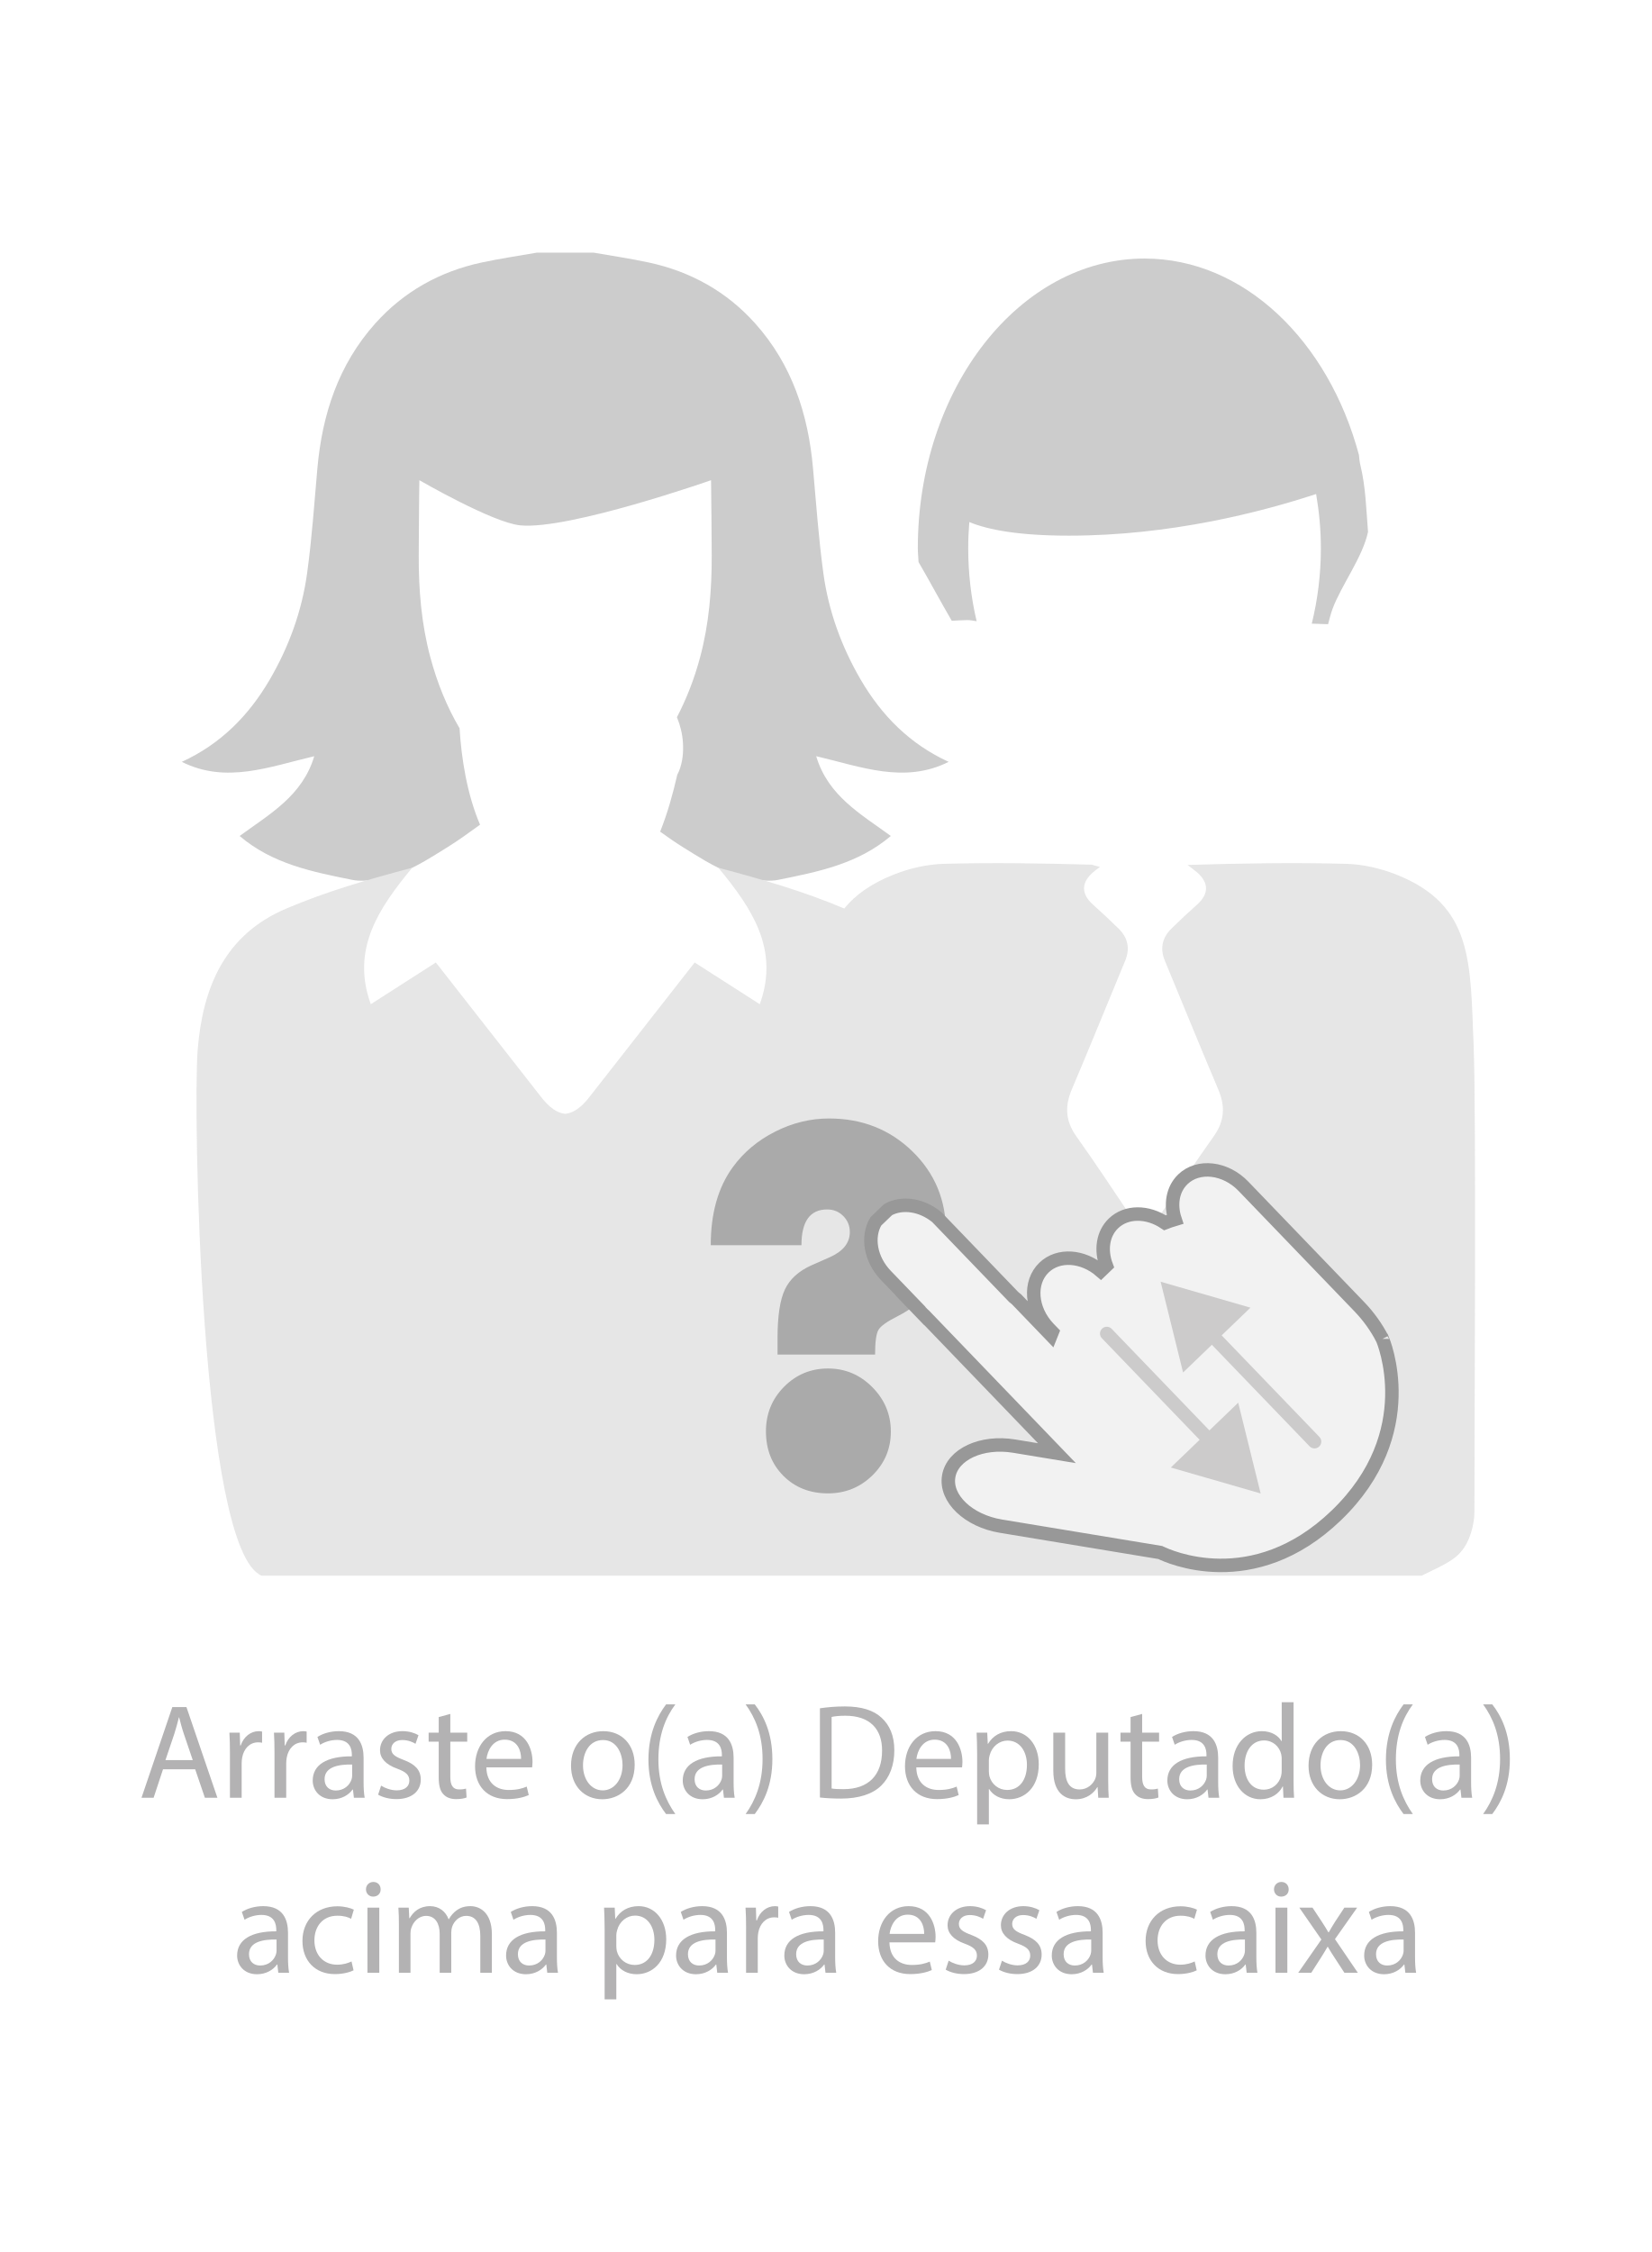
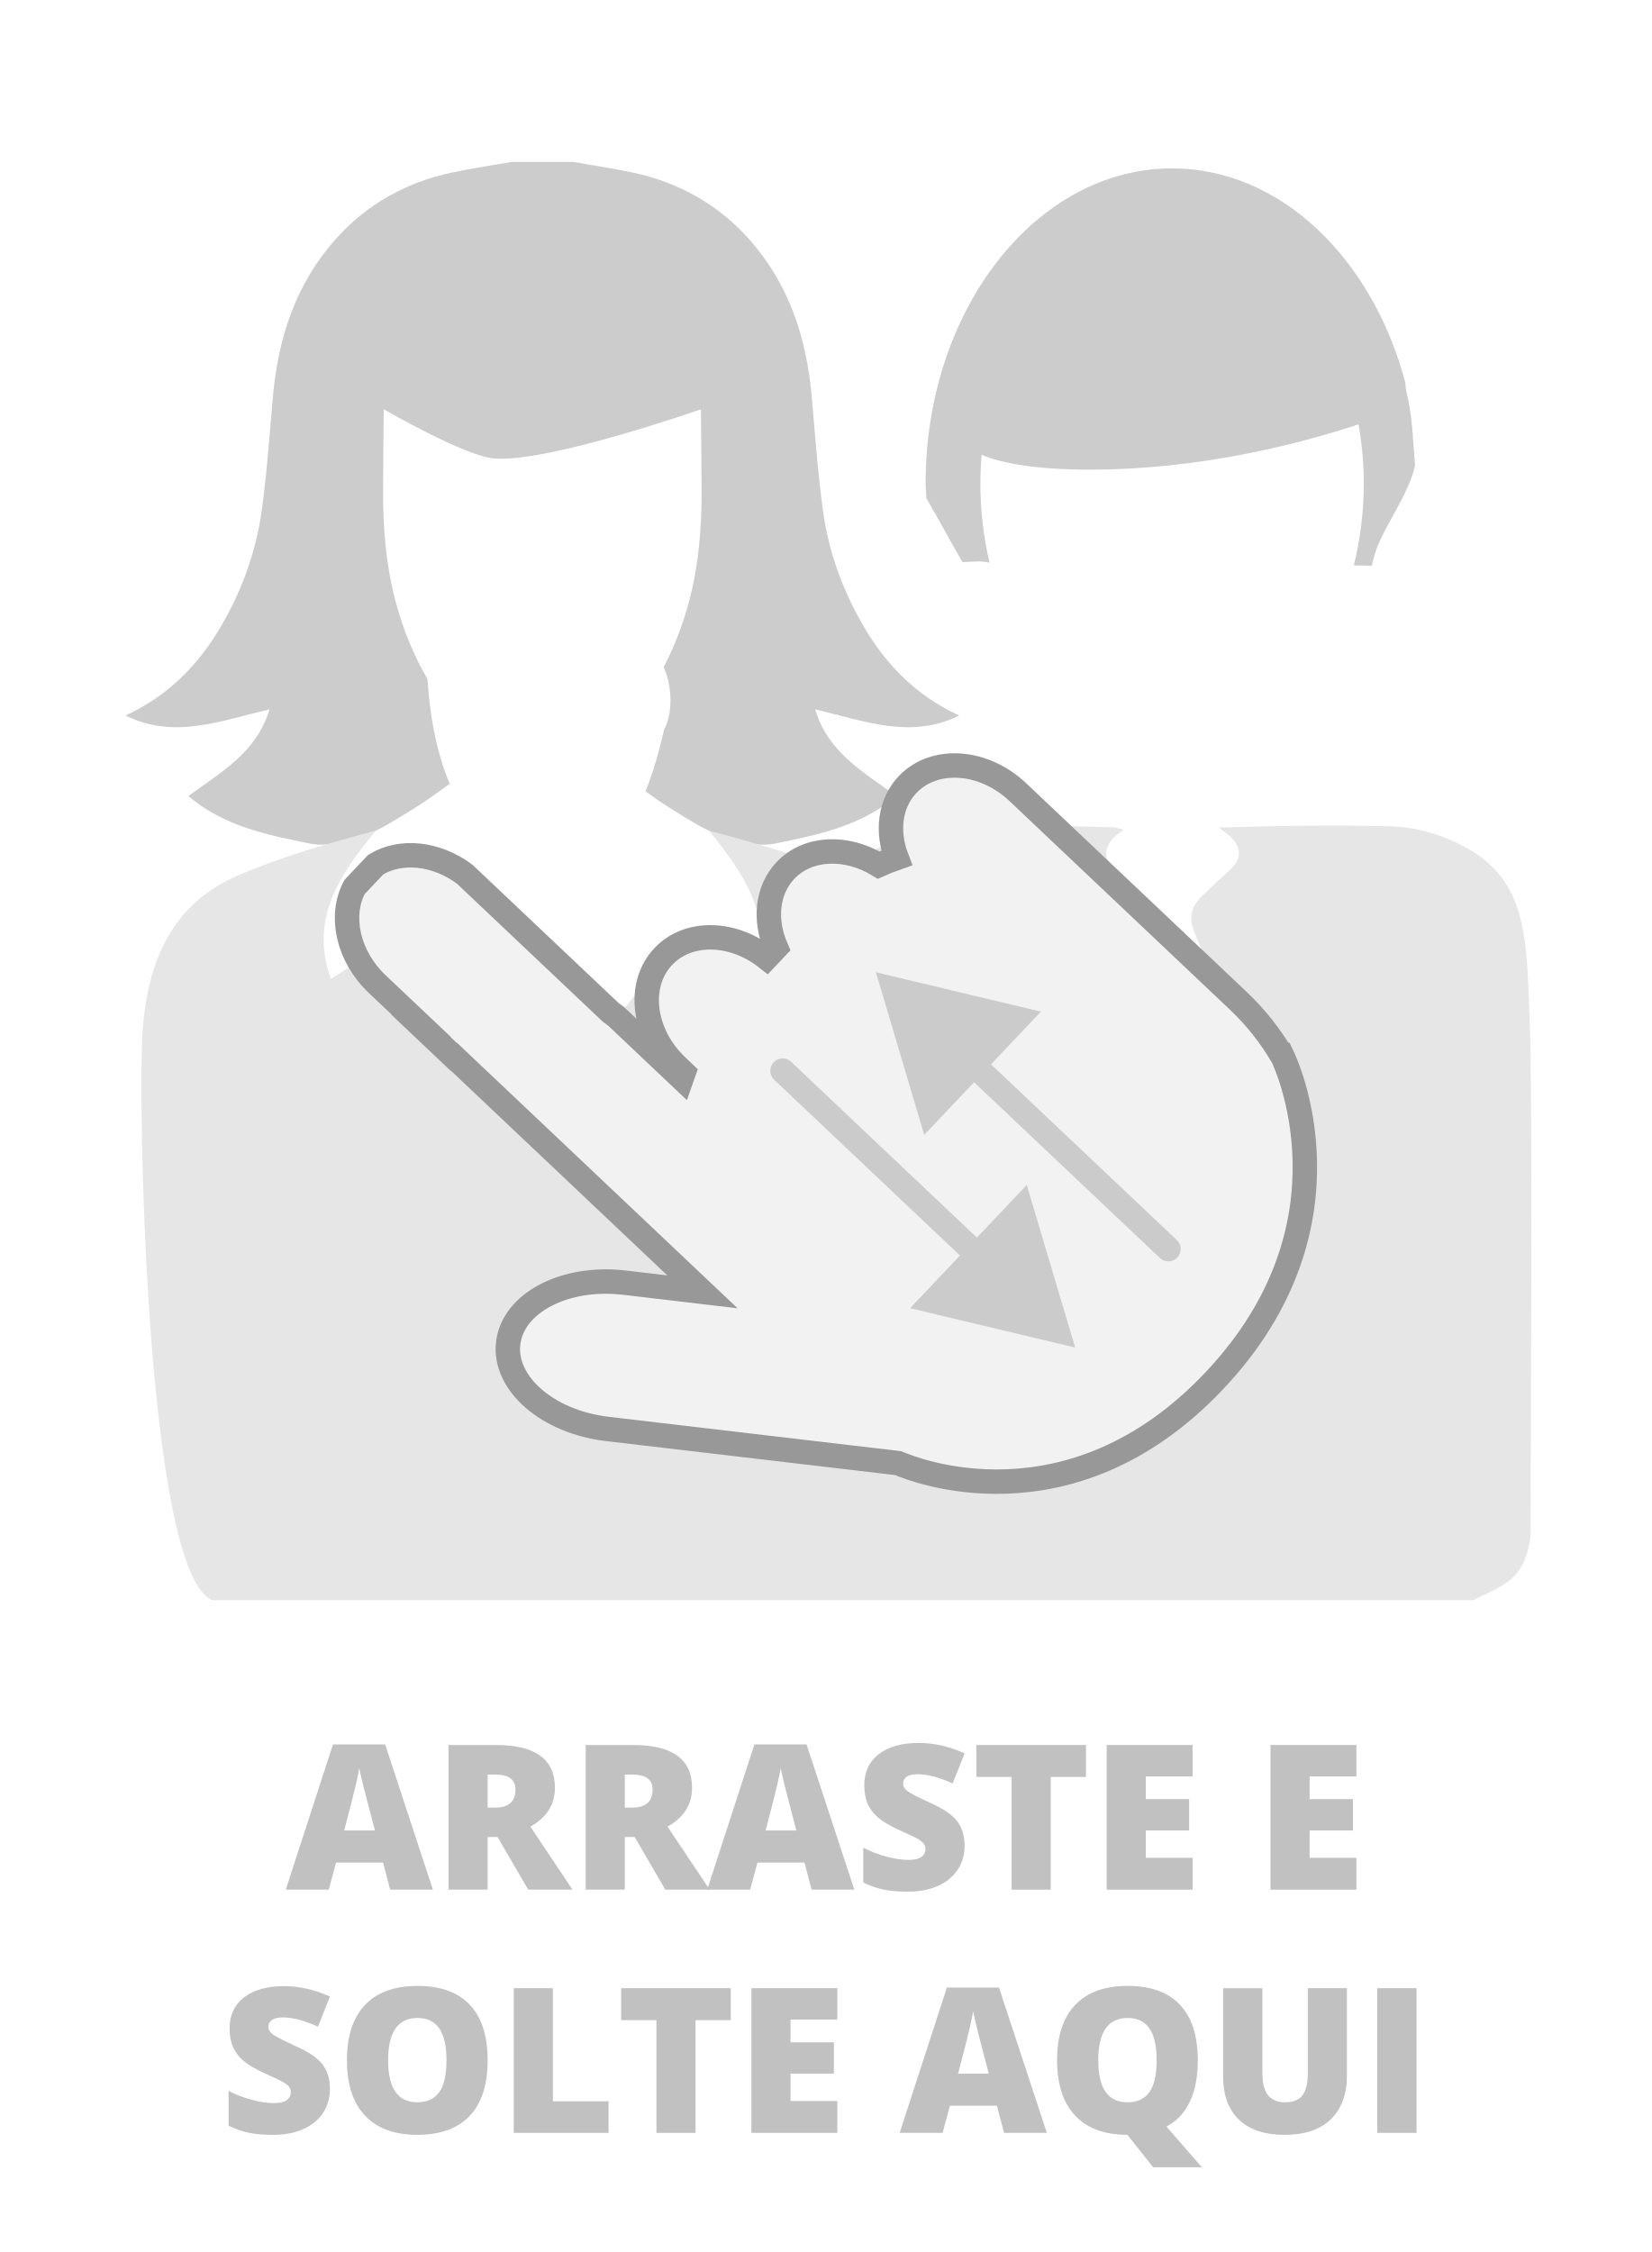
<svg xmlns="http://www.w3.org/2000/svg" version="1.1" id="Layer_1" x="0px" y="0px" width="110px" height="150px" viewBox="0 0 110 150" enable-background="new 0 0 110 150" xml:space="preserve">
+   <g opacity="0.2">
+     <path d="M63.887,47.657c-2.815-1.292-4.848-3.35-6.36-5.939c-1.396-2.392-2.338-4.977-2.71-7.717   c-0.346-2.521-0.523-5.062-0.75-7.597c-0.344-3.917-1.524-7.512-4.182-10.486c-2.065-2.311-4.68-3.768-7.714-4.419   c-1.323-0.286-2.667-0.48-4.003-0.715h-4.085c-1.336,0.235-2.678,0.431-4.006,0.715c-3.035,0.651-5.644,2.108-7.711,4.419   c-2.657,2.974-3.837,6.569-4.187,10.486c-0.223,2.536-0.398,5.076-0.745,7.597c-0.377,2.74-1.316,5.325-2.714,7.717   c-1.514,2.588-3.542,4.647-6.358,5.938c3.212,1.608,6.337,0.354,9.591-0.409c-0.858,2.873-3.221,4.179-5.405,5.776   c2.39,2.032,5.27,2.594,8.152,3.176c1.043,0.212,2.657-0.165,3.474-0.489c1.27-0.498,2.329-1.197,3.393-1.855   c0.83-0.513,1.618-1.09,2.391-1.649c-0.948-2.214-1.351-4.817-1.483-6.98c-0.908-1.541-1.614-3.261-2.119-5.15   c-0.646-2.409-0.846-4.865-0.838-7.345c0-0.266,0.03-5.197,0.047-5.469c0,0,5.319,3.084,7.316,3.271   c3.529,0.333,13.803-3.271,13.803-3.271c0.016,0.271,0.049,5.203,0.049,5.469c0.005,2.481-0.195,4.936-0.839,7.345   c-0.42,1.569-0.985,3.013-1.68,4.347c0.236,0.572,0.393,1.193,0.434,1.843c0.043,0.707-0.019,1.398-0.284,2.061   c-0.037,0.09-0.086,0.17-0.124,0.257c-0.325,1.414-0.698,2.762-1.241,4.127c0.544,0.394,1.102,0.785,1.682,1.144   c1.064,0.658,2.125,1.357,3.393,1.855c0.815,0.324,2.431,0.702,3.474,0.49c2.882-0.583,5.762-1.145,8.153-3.176   c-2.185-1.598-4.548-2.904-5.404-5.777C57.549,48.01,60.679,49.266,63.887,47.657z" />
+     <g>
+       <path fill="#808080" d="M101.902,68.265c-0.255-6.07,0.01-10.234-5.622-12.455c-1.145-0.449-2.419-0.74-3.646-0.77    c-3.767-0.1-7.538-0.036-11.447,0.083c0.231,0.179,0.474,0.35,0.697,0.543c0.862,0.75,0.846,1.565-0.008,2.326    c-0.627,0.56-1.242,1.135-1.842,1.723c-0.679,0.665-0.861,1.441-0.489,2.348c1.292,3.098,2.546,6.211,3.86,9.3    c0.52,1.221,0.472,2.289-0.322,3.405c-1.438,2.013-2.791,4.093-4.179,6.142c-0.111,0.159-0.23,0.317-0.354,0.472    c-0.146,0.174-0.293,0.298-0.443,0.361c-0.148-0.063-0.299-0.188-0.445-0.361c-0.123-0.154-0.242-0.31-0.351-0.472    c-1.389-2.05-2.743-4.13-4.183-6.142c-0.793-1.114-0.839-2.184-0.32-3.405c1.313-3.087,2.571-6.202,3.857-9.3    c0.377-0.907,0.192-1.683-0.489-2.348c-0.598-0.588-1.215-1.163-1.84-1.723c-0.855-0.761-0.867-1.576-0.009-2.326    c0.164-0.145,0.34-0.269,0.515-0.401c-0.194-0.06-0.406-0.096-0.593-0.162c-3.629-0.102-7.157-0.157-10.673-0.063    c-1.221,0.028-2.501,0.319-3.642,0.77c-1.659,0.653-2.801,1.479-3.609,2.468c-2.873-1.222-5.892-2.098-9.114-2.954    c2.432,2.938,4.438,5.911,3,9.882c-1.641-1.051-3.257-2.084-4.716-3.021c-2.704,3.457-5.175,6.608-7.643,9.769    c-0.577,0.741-1.152,1.135-1.727,1.188c-0.572-0.053-1.149-0.447-1.726-1.188c-2.466-3.16-4.938-6.312-7.646-9.769    c-1.458,0.937-3.072,1.97-4.711,3.021c-1.442-3.971,0.565-6.944,2.998-9.882c-3.228,0.855-6.249,1.733-9.121,2.958    c-4.459,1.895-6.056,5.705-6.416,10.273c-0.325,4.17,0.156,36.184,4.64,38.027h21.955h0.052h21.858h0.099h40.028    c0.753-0.388,1.557-0.708,2.246-1.19c0.906-0.626,1.327-1.608,1.508-2.684c0.044-0.245,0.065-0.501,0.065-0.76    C101.951,97.225,102.096,72.982,101.902,68.265z" />
+       <path d="M93.703,26.187c-0.064-0.261-0.079-0.507-0.107-0.752c-2.205-8.258-8.327-14.22-15.524-14.22    c-9.053,0-16.416,9.409-16.416,20.977c0,0.34,0.04,0.664,0.053,1c0.429,0.731,0.84,1.472,1.255,2.223    c0.374,0.682,0.763,1.353,1.148,2.028c0.367-0.017,0.739-0.044,1.106-0.049c0.249-0.008,0.465,0.05,0.696,0.081    c-0.395-1.666-0.61-3.44-0.61-5.281c0-0.642,0.029-1.274,0.079-1.897c1.392,0.572,3.623,0.984,7.217,0.984    c7.323,0,13.904-1.702,17.896-3.016c0.218,1.265,0.346,2.575,0.346,3.929c0,1.907-0.238,3.739-0.661,5.458    c0.397,0.011,0.787,0.025,1.183,0.039c0.098-0.371,0.189-0.746,0.318-1.102c0.642-1.729,2.181-3.735,2.572-5.583    C94.124,29.387,94.084,27.733,93.703,26.187z" />
+     </g>
+   </g>
  <g>
+     <path fill="#F2F2F2" stroke="#989898" stroke-width="1.627" stroke-miterlimit="10" d="M67.808,52.772   c-2.283-2.165-5.578-2.39-7.356-0.511c-1.19,1.254-1.396,3.13-0.726,4.882c-0.407,0.143-0.806,0.303-1.198,0.478   c-2.14-1.302-4.713-1.224-6.21,0.361c-1.249,1.318-1.414,3.324-0.623,5.146L51.058,63.8c-2.246-1.765-5.214-1.846-6.872-0.093   c-1.781,1.879-1.371,5.158,0.911,7.319l0.438,0.416c-0.044,0.122-0.091,0.256-0.135,0.382l-4.368-4.135l-0.35-0.256l-9.735-9.21   c-1.894-1.411-4.257-1.647-5.92-0.632l-1.41,1.489c-1.024,1.911-0.455,4.607,1.517,6.476l3.01,2.846   c-0.012,0.001-0.018,0.001-0.028,0.001l2.124,2.009c0.007-0.002,0.014-0.005,0.019-0.007l1.368,1.295l0,0l2.928,2.77l0,0   L46.79,86.046l-5.202-0.612c-3.957-0.465-7.417,1.338-7.738,4.028c-0.314,2.693,2.635,5.247,6.589,5.714l19.405,2.281   c0,0,0.023,0.008,0.053,0.024c0.803,0.351,11.35,4.671,20.971-5.495c9.935-10.494,4.659-21.407,4.582-21.571   c-0.004,0.001-0.004-0.007-0.004-0.007l0,0c-0.786-1.356-1.774-2.624-2.977-3.761L67.808,52.772z" />
    <g>
-       <path fill="#B3B2B3" d="M10.859,117.846l-0.627,1.898H9.426l2.053-6.04h0.94l2.062,6.04h-0.833L13,117.846H10.859z     M12.839,117.235l-0.59-1.737c-0.135-0.396-0.224-0.753-0.315-1.104h-0.018c-0.089,0.359-0.188,0.727-0.305,1.094l-0.59,1.747    H12.839z" />
-       <path fill="#B3B2B3" d="M15.316,116.761c0-0.511-0.009-0.949-0.035-1.354h0.69l0.026,0.853h0.037    c0.196-0.583,0.671-0.951,1.2-0.951c0.091,0,0.152,0.009,0.224,0.027v0.743c-0.081-0.018-0.161-0.026-0.268-0.026    c-0.555,0-0.951,0.421-1.058,1.013c-0.018,0.107-0.035,0.232-0.035,0.367v2.312h-0.781V116.761z" />
-       <path fill="#B3B2B3" d="M18.284,116.761c0-0.511-0.009-0.949-0.035-1.354h0.69l0.026,0.853h0.037    c0.196-0.583,0.671-0.951,1.2-0.951c0.091,0,0.152,0.009,0.224,0.027v0.743c-0.081-0.018-0.161-0.026-0.268-0.026    c-0.555,0-0.951,0.421-1.058,1.013c-0.018,0.107-0.035,0.232-0.035,0.367v2.312h-0.781V116.761z" />
-       <path fill="#B3B2B3" d="M23.573,119.744l-0.063-0.546h-0.026c-0.242,0.341-0.708,0.646-1.326,0.646    c-0.879,0-1.328-0.618-1.328-1.246c0-1.049,0.934-1.622,2.608-1.613v-0.089c0-0.359-0.098-1.004-0.984-1.004    c-0.404,0-0.825,0.125-1.129,0.322l-0.181-0.52c0.359-0.233,0.879-0.386,1.426-0.386c1.326,0,1.649,0.905,1.649,1.774v1.623    c0,0.376,0.018,0.743,0.072,1.038H23.573z M23.457,117.531c-0.861-0.018-1.837,0.135-1.837,0.977c0,0.512,0.34,0.753,0.743,0.753    c0.565,0,0.923-0.358,1.049-0.726c0.026-0.081,0.045-0.171,0.045-0.251V117.531z" />
-       <path fill="#B3B2B3" d="M25.385,118.938c0.233,0.152,0.646,0.313,1.04,0.313c0.573,0,0.842-0.287,0.842-0.646    c0-0.376-0.224-0.582-0.807-0.797c-0.779-0.278-1.147-0.708-1.147-1.228c0-0.699,0.565-1.273,1.497-1.273    c0.439,0,0.825,0.126,1.066,0.27l-0.198,0.573c-0.17-0.107-0.483-0.251-0.886-0.251c-0.466,0-0.727,0.269-0.727,0.592    c0,0.358,0.261,0.52,0.825,0.734c0.753,0.287,1.138,0.663,1.138,1.309c0,0.762-0.592,1.3-1.622,1.3    c-0.475,0-0.914-0.117-1.219-0.296L25.385,118.938z" />
-       <path fill="#B3B2B3" d="M29.995,114.161v1.246h1.127v0.601h-1.127v2.339c0,0.538,0.152,0.843,0.59,0.843    c0.207,0,0.359-0.026,0.457-0.055l0.037,0.592c-0.152,0.063-0.394,0.108-0.699,0.108c-0.368,0-0.664-0.117-0.852-0.332    c-0.224-0.233-0.305-0.618-0.305-1.13v-2.365h-0.672v-0.601h0.672v-1.039L29.995,114.161z" />
-       <path fill="#B3B2B3" d="M32.397,117.72c0.018,1.066,0.699,1.506,1.489,1.506c0.564,0,0.903-0.1,1.199-0.225l0.135,0.564    c-0.279,0.126-0.753,0.27-1.443,0.27c-1.334,0-2.133-0.879-2.133-2.187c0-1.309,0.771-2.34,2.035-2.34    c1.415,0,1.792,1.246,1.792,2.044c0,0.161-0.017,0.287-0.026,0.367H32.397z M34.708,117.155c0.009-0.502-0.205-1.281-1.093-1.281    c-0.796,0-1.147,0.734-1.21,1.281H34.708z" />
-       <path fill="#B3B2B3" d="M42.276,117.541c0,1.604-1.112,2.303-2.161,2.303c-1.173,0-2.079-0.861-2.079-2.232    c0-1.451,0.951-2.303,2.15-2.303C41.433,115.309,42.276,116.214,42.276,117.541z M38.834,117.585c0,0.95,0.546,1.667,1.317,1.667    c0.753,0,1.317-0.708,1.317-1.685c0-0.735-0.368-1.667-1.299-1.667S38.834,116.761,38.834,117.585z" />
-       <path fill="#B3B2B3" d="M44.985,113.525c-0.655,0.879-1.129,2.044-1.129,3.666c0,1.595,0.492,2.742,1.129,3.638h-0.618    c-0.566-0.743-1.175-1.891-1.175-3.638c0.009-1.766,0.609-2.912,1.175-3.666H44.985z" />
-       <path fill="#B3B2B3" d="M48.221,119.744l-0.063-0.546h-0.026c-0.244,0.341-0.709,0.646-1.328,0.646    c-0.877,0-1.326-0.618-1.326-1.246c0-1.049,0.932-1.622,2.608-1.613v-0.089c0-0.359-0.098-1.004-0.986-1.004    c-0.403,0-0.825,0.125-1.129,0.322l-0.179-0.52c0.359-0.233,0.877-0.386,1.426-0.386c1.326,0,1.648,0.905,1.648,1.774v1.623    c0,0.376,0.017,0.743,0.072,1.038H48.221z M48.104,117.531c-0.86-0.018-1.837,0.135-1.837,0.977c0,0.512,0.342,0.753,0.744,0.753    c0.564,0,0.923-0.358,1.049-0.726c0.026-0.081,0.043-0.171,0.043-0.251V117.531z" />
-       <path fill="#B3B2B3" d="M49.666,120.829c0.635-0.887,1.129-2.052,1.129-3.665c0-1.604-0.483-2.751-1.129-3.639h0.609    c0.574,0.735,1.173,1.882,1.173,3.647c0,1.757-0.599,2.895-1.173,3.656H49.666z" />
-       <path fill="#B3B2B3" d="M54.615,113.785c0.475-0.071,1.04-0.124,1.659-0.124c1.119,0,1.917,0.259,2.446,0.752    c0.537,0.493,0.851,1.191,0.851,2.169c0,0.985-0.305,1.791-0.868,2.348c-0.565,0.564-1.497,0.869-2.671,0.869    c-0.557,0-1.022-0.027-1.417-0.072V113.785z M55.394,119.126c0.198,0.037,0.485,0.046,0.79,0.046c1.666,0,2.571-0.933,2.571-2.563    c0.009-1.425-0.797-2.329-2.446-2.329c-0.403,0-0.708,0.034-0.915,0.08V119.126z" />
-       <path fill="#B3B2B3" d="M61.035,117.72c0.017,1.066,0.698,1.506,1.488,1.506c0.563,0,0.903-0.1,1.199-0.225l0.135,0.564    c-0.278,0.126-0.753,0.27-1.442,0.27c-1.335,0-2.134-0.879-2.134-2.187c0-1.309,0.771-2.34,2.035-2.34    c1.415,0,1.792,1.246,1.792,2.044c0,0.161-0.018,0.287-0.026,0.367H61.035z M63.347,117.155c0.009-0.502-0.205-1.281-1.093-1.281    c-0.797,0-1.147,0.734-1.211,1.281H63.347z" />
-       <path fill="#B3B2B3" d="M65.087,116.823c0-0.555-0.018-1.003-0.035-1.416h0.708l0.036,0.744h0.018    c0.322-0.529,0.834-0.843,1.541-0.843c1.05,0,1.837,0.888,1.837,2.205c0,1.56-0.948,2.33-1.972,2.33    c-0.572,0-1.075-0.252-1.334-0.681h-0.018v2.356h-0.781V116.823z M65.868,117.979c0,0.117,0.018,0.224,0.035,0.323    c0.144,0.546,0.618,0.923,1.182,0.923c0.834,0,1.319-0.682,1.319-1.677c0-0.869-0.458-1.612-1.291-1.612    c-0.538,0-1.04,0.385-1.192,0.977c-0.026,0.099-0.053,0.215-0.053,0.322V117.979z" />
-       <path fill="#B3B2B3" d="M73.818,118.563c0,0.448,0.009,0.842,0.035,1.182h-0.698l-0.044-0.707h-0.02    c-0.205,0.35-0.662,0.807-1.433,0.807c-0.681,0-1.497-0.377-1.497-1.899v-2.537h0.788v2.402c0,0.824,0.252,1.38,0.969,1.38    c0.528,0,0.896-0.368,1.04-0.717c0.044-0.117,0.069-0.261,0.069-0.404v-2.661h0.79V118.563z" />
-       <path fill="#B3B2B3" d="M76.079,114.161v1.246h1.128v0.601h-1.128v2.339c0,0.538,0.152,0.843,0.591,0.843    c0.206,0,0.358-0.026,0.457-0.055l0.036,0.592c-0.152,0.063-0.394,0.108-0.698,0.108c-0.368,0-0.664-0.117-0.852-0.332    c-0.224-0.233-0.305-0.618-0.305-1.13v-2.365h-0.672v-0.601h0.672v-1.039L76.079,114.161z" />
-       <path fill="#B3B2B3" d="M80.499,119.744l-0.063-0.546H80.41c-0.243,0.341-0.709,0.646-1.327,0.646    c-0.878,0-1.326-0.618-1.326-1.246c0-1.049,0.932-1.622,2.607-1.613v-0.089c0-0.359-0.098-1.004-0.985-1.004    c-0.403,0-0.825,0.125-1.13,0.322l-0.179-0.52c0.359-0.233,0.878-0.386,1.426-0.386c1.325,0,1.647,0.905,1.647,1.774v1.623    c0,0.376,0.018,0.743,0.072,1.038H80.499z M80.382,117.531c-0.859-0.018-1.837,0.135-1.837,0.977c0,0.512,0.342,0.753,0.744,0.753    c0.564,0,0.923-0.358,1.049-0.726c0.026-0.081,0.044-0.171,0.044-0.251V117.531z" />
-       <path fill="#B3B2B3" d="M86.165,113.382v5.243c0,0.386,0.009,0.824,0.034,1.119h-0.707l-0.035-0.752h-0.02    c-0.241,0.484-0.771,0.852-1.478,0.852c-1.049,0-1.854-0.888-1.854-2.204c-0.009-1.443,0.886-2.331,1.943-2.331    c0.664,0,1.112,0.313,1.309,0.664h0.018v-2.591H86.165z M85.375,117.173c0-0.099-0.009-0.233-0.035-0.332    c-0.117-0.501-0.547-0.914-1.139-0.914c-0.815,0-1.299,0.718-1.299,1.676c0,0.879,0.431,1.604,1.281,1.604    c0.529,0,1.013-0.349,1.156-0.94c0.026-0.107,0.035-0.216,0.035-0.341V117.173z" />
-       <path fill="#B3B2B3" d="M91.4,117.541c0,1.604-1.11,2.303-2.159,2.303c-1.173,0-2.078-0.861-2.078-2.232    c0-1.451,0.949-2.303,2.15-2.303C90.559,115.309,91.4,116.214,91.4,117.541z M87.96,117.585c0,0.95,0.546,1.667,1.316,1.667    c0.753,0,1.319-0.708,1.319-1.685c0-0.735-0.368-1.667-1.3-1.667C88.362,115.9,87.96,116.761,87.96,117.585z" />
-       <path fill="#B3B2B3" d="M94.11,113.525c-0.655,0.879-1.13,2.044-1.13,3.666c0,1.595,0.492,2.742,1.13,3.638h-0.618    c-0.566-0.743-1.176-1.891-1.176-3.638c0.009-1.766,0.609-2.912,1.176-3.666H94.11z" />
-       <path fill="#B3B2B3" d="M97.346,119.744l-0.063-0.546h-0.026c-0.243,0.341-0.709,0.646-1.327,0.646    c-0.878,0-1.326-0.618-1.326-1.246c0-1.049,0.932-1.622,2.607-1.613v-0.089c0-0.359-0.098-1.004-0.985-1.004    c-0.403,0-0.825,0.125-1.13,0.322l-0.179-0.52c0.359-0.233,0.878-0.386,1.426-0.386c1.325,0,1.647,0.905,1.647,1.774v1.623    c0,0.376,0.018,0.743,0.072,1.038H97.346z M97.229,117.531c-0.859-0.018-1.837,0.135-1.837,0.977c0,0.512,0.342,0.753,0.744,0.753    c0.564,0,0.923-0.358,1.049-0.726c0.026-0.081,0.044-0.171,0.044-0.251V117.531z" />
-       <path fill="#B3B2B3" d="M98.791,120.829c0.636-0.887,1.13-2.052,1.13-3.665c0-1.604-0.483-2.751-1.13-3.639H99.4    c0.574,0.735,1.173,1.882,1.173,3.647c0,1.757-0.599,2.895-1.173,3.656H98.791z" />
-       <path fill="#B3B2B3" d="M18.538,131.4l-0.063-0.546h-0.026c-0.242,0.34-0.708,0.645-1.326,0.645c-0.879,0-1.328-0.618-1.328-1.245    c0-1.049,0.934-1.622,2.608-1.613v-0.089c0-0.359-0.098-1.004-0.984-1.004c-0.405,0-0.825,0.125-1.129,0.322l-0.181-0.521    c0.359-0.232,0.879-0.385,1.426-0.385c1.326,0,1.649,0.905,1.649,1.774v1.623c0,0.375,0.018,0.743,0.072,1.038H18.538z     M18.422,129.187c-0.862-0.017-1.837,0.136-1.837,0.978c0,0.512,0.34,0.753,0.742,0.753c0.566,0,0.923-0.358,1.049-0.726    c0.026-0.081,0.045-0.171,0.045-0.251V129.187z" />
-       <path fill="#B3B2B3" d="M23.55,131.239c-0.205,0.107-0.662,0.251-1.245,0.251c-1.308,0-2.159-0.887-2.159-2.213    c0-1.336,0.914-2.304,2.329-2.304c0.466,0,0.879,0.117,1.093,0.224l-0.179,0.609c-0.187-0.106-0.483-0.205-0.914-0.205    c-0.995,0-1.532,0.734-1.532,1.64c0,1.004,0.646,1.622,1.506,1.622c0.448,0,0.745-0.116,0.967-0.215L23.55,131.239z" />
-       <path fill="#B3B2B3" d="M25.354,125.845c0.009,0.269-0.189,0.484-0.502,0.484c-0.277,0-0.475-0.216-0.475-0.484    c0-0.277,0.207-0.493,0.492-0.493C25.165,125.352,25.354,125.567,25.354,125.845z M24.475,131.4v-4.337h0.79v4.337H24.475z" />
-       <path fill="#B3B2B3" d="M26.572,128.238c0-0.449-0.008-0.816-0.035-1.175h0.69l0.035,0.7h0.028    c0.242-0.414,0.645-0.799,1.361-0.799c0.592,0,1.04,0.358,1.229,0.869h0.018c0.135-0.241,0.305-0.43,0.483-0.564    c0.261-0.196,0.546-0.305,0.96-0.305c0.572,0,1.423,0.376,1.423,1.883v2.553h-0.771v-2.455c0-0.834-0.305-1.334-0.94-1.334    c-0.448,0-0.798,0.33-0.932,0.716c-0.037,0.107-0.063,0.25-0.063,0.394v2.68h-0.771v-2.599c0-0.69-0.305-1.19-0.905-1.19    c-0.492,0-0.851,0.394-0.977,0.788c-0.044,0.116-0.063,0.25-0.063,0.385v2.616h-0.771V128.238z" />
-       <path fill="#B3B2B3" d="M36.453,131.4l-0.063-0.546h-0.026c-0.244,0.34-0.709,0.645-1.328,0.645c-0.877,0-1.326-0.618-1.326-1.245    c0-1.049,0.932-1.622,2.607-1.613v-0.089c0-0.359-0.098-1.004-0.986-1.004c-0.403,0-0.825,0.125-1.129,0.322l-0.179-0.521    c0.359-0.232,0.877-0.385,1.425-0.385c1.326,0,1.648,0.905,1.648,1.774v1.623c0,0.375,0.018,0.743,0.072,1.038H36.453z     M36.335,129.187c-0.86-0.017-1.837,0.136-1.837,0.978c0,0.512,0.341,0.753,0.744,0.753c0.564,0,0.923-0.358,1.049-0.726    c0.026-0.081,0.043-0.171,0.043-0.251V129.187z" />
-       <path fill="#B3B2B3" d="M40.274,128.479c0-0.555-0.018-1.004-0.037-1.416h0.709l0.035,0.743h0.018    c0.324-0.528,0.833-0.842,1.541-0.842c1.049,0,1.837,0.888,1.837,2.205c0,1.559-0.949,2.329-1.97,2.329    c-0.575,0-1.076-0.251-1.336-0.68h-0.018v2.356h-0.779V128.479z M41.053,129.636c0,0.117,0.018,0.224,0.035,0.322    c0.144,0.547,0.62,0.923,1.184,0.923c0.834,0,1.317-0.681,1.317-1.676c0-0.869-0.457-1.612-1.291-1.612    c-0.538,0-1.039,0.385-1.191,0.976c-0.028,0.1-0.054,0.216-0.054,0.323V129.636z" />
-       <path fill="#B3B2B3" d="M47.776,131.4l-0.063-0.546h-0.026c-0.242,0.34-0.708,0.645-1.326,0.645c-0.879,0-1.328-0.618-1.328-1.245    c0-1.049,0.934-1.622,2.608-1.613v-0.089c0-0.359-0.098-1.004-0.984-1.004c-0.405,0-0.825,0.125-1.129,0.322l-0.181-0.521    c0.359-0.232,0.879-0.385,1.426-0.385c1.326,0,1.649,0.905,1.649,1.774v1.623c0,0.375,0.018,0.743,0.072,1.038H47.776z     M47.661,129.187c-0.862-0.017-1.837,0.136-1.837,0.978c0,0.512,0.34,0.753,0.742,0.753c0.566,0,0.923-0.358,1.049-0.726    c0.026-0.081,0.045-0.171,0.045-0.251V129.187z" />
-       <path fill="#B3B2B3" d="M49.697,128.416c0-0.51-0.009-0.948-0.037-1.353h0.69l0.028,0.853h0.035    c0.198-0.584,0.672-0.951,1.201-0.951c0.089,0,0.152,0.009,0.224,0.027v0.743c-0.081-0.018-0.161-0.026-0.27-0.026    c-0.555,0-0.949,0.421-1.058,1.012c-0.018,0.108-0.035,0.233-0.035,0.368v2.312h-0.779V128.416z" />
-       <path fill="#B3B2B3" d="M54.986,131.4l-0.063-0.546h-0.026c-0.243,0.34-0.709,0.645-1.327,0.645c-0.877,0-1.326-0.618-1.326-1.245    c0-1.049,0.932-1.622,2.607-1.613v-0.089c0-0.359-0.098-1.004-0.986-1.004c-0.403,0-0.825,0.125-1.129,0.322l-0.179-0.521    c0.359-0.232,0.877-0.385,1.425-0.385c1.326,0,1.648,0.905,1.648,1.774v1.623c0,0.375,0.018,0.743,0.072,1.038H54.986z     M54.869,129.187c-0.86-0.017-1.837,0.136-1.837,0.978c0,0.512,0.341,0.753,0.744,0.753c0.564,0,0.923-0.358,1.049-0.726    c0.026-0.081,0.044-0.171,0.044-0.251V129.187z" />
-       <path fill="#B3B2B3" d="M59.247,129.376c0.018,1.066,0.698,1.505,1.486,1.505c0.564,0,0.905-0.099,1.201-0.224l0.134,0.564    c-0.277,0.125-0.752,0.269-1.441,0.269c-1.337,0-2.133-0.878-2.133-2.186c0-1.309,0.771-2.34,2.032-2.34    c1.417,0,1.794,1.246,1.794,2.044c0,0.161-0.018,0.287-0.028,0.367H59.247z M61.559,128.812c0.009-0.502-0.207-1.281-1.095-1.281    c-0.797,0-1.147,0.733-1.208,1.281H61.559z" />
-       <path fill="#B3B2B3" d="M63.19,130.595c0.233,0.152,0.646,0.313,1.04,0.313c0.573,0,0.843-0.287,0.843-0.646    c0-0.376-0.225-0.582-0.808-0.797c-0.779-0.279-1.147-0.708-1.147-1.228c0-0.699,0.566-1.273,1.498-1.273    c0.439,0,0.824,0.126,1.066,0.27l-0.198,0.572c-0.17-0.106-0.483-0.25-0.886-0.25c-0.466,0-0.727,0.269-0.727,0.592    c0,0.358,0.261,0.52,0.824,0.733c0.753,0.288,1.139,0.664,1.139,1.31c0,0.762-0.592,1.299-1.622,1.299    c-0.475,0-0.914-0.116-1.219-0.296L63.19,130.595z" />
-       <path fill="#B3B2B3" d="M66.742,130.595c0.232,0.152,0.645,0.313,1.038,0.313c0.574,0,0.844-0.287,0.844-0.646    c0-0.376-0.224-0.582-0.807-0.797c-0.779-0.279-1.147-0.708-1.147-1.228c0-0.699,0.564-1.273,1.497-1.273    c0.438,0,0.823,0.126,1.065,0.27l-0.196,0.572c-0.17-0.106-0.483-0.25-0.888-0.25c-0.466,0-0.726,0.269-0.726,0.592    c0,0.358,0.26,0.52,0.825,0.733c0.751,0.288,1.137,0.664,1.137,1.31c0,0.762-0.591,1.299-1.622,1.299    c-0.475,0-0.914-0.116-1.219-0.296L66.742,130.595z" />
-       <path fill="#B3B2B3" d="M72.801,131.4l-0.063-0.546h-0.026c-0.242,0.34-0.708,0.645-1.326,0.645c-0.879,0-1.327-0.618-1.327-1.245    c0-1.049,0.934-1.622,2.607-1.613v-0.089c0-0.359-0.098-1.004-0.984-1.004c-0.404,0-0.824,0.125-1.129,0.322l-0.181-0.521    c0.359-0.232,0.879-0.385,1.426-0.385c1.325,0,1.649,0.905,1.649,1.774v1.623c0,0.375,0.018,0.743,0.072,1.038H72.801z     M72.686,129.187c-0.861-0.017-1.837,0.136-1.837,0.978c0,0.512,0.34,0.753,0.742,0.753c0.565,0,0.923-0.358,1.049-0.726    c0.026-0.081,0.046-0.171,0.046-0.251V129.187z" />
-       <path fill="#B3B2B3" d="M79.713,131.239c-0.205,0.107-0.662,0.251-1.245,0.251c-1.308,0-2.159-0.887-2.159-2.213    c0-1.336,0.914-2.304,2.329-2.304c0.466,0,0.879,0.117,1.093,0.224l-0.179,0.609c-0.188-0.106-0.483-0.205-0.914-0.205    c-0.994,0-1.532,0.734-1.532,1.64c0,1.004,0.646,1.622,1.506,1.622c0.448,0,0.744-0.116,0.967-0.215L79.713,131.239z" />
-       <path fill="#B3B2B3" d="M83.04,131.4l-0.063-0.546h-0.026c-0.241,0.34-0.707,0.645-1.326,0.645c-0.879,0-1.327-0.618-1.327-1.245    c0-1.049,0.934-1.622,2.607-1.613v-0.089c0-0.359-0.098-1.004-0.983-1.004c-0.405,0-0.825,0.125-1.13,0.322l-0.181-0.521    c0.359-0.232,0.879-0.385,1.426-0.385c1.325,0,1.649,0.905,1.649,1.774v1.623c0,0.375,0.018,0.743,0.072,1.038H83.04z     M82.925,129.187c-0.861-0.017-1.837,0.136-1.837,0.978c0,0.512,0.34,0.753,0.742,0.753c0.566,0,0.923-0.358,1.049-0.726    c0.026-0.081,0.046-0.171,0.046-0.251V129.187z" />
-       <path fill="#B3B2B3" d="M85.839,125.845c0.009,0.269-0.189,0.484-0.503,0.484c-0.276,0-0.475-0.216-0.475-0.484    c0-0.277,0.207-0.493,0.492-0.493C85.649,125.352,85.839,125.567,85.839,125.845z M84.96,131.4v-4.337h0.79v4.337H84.96z" />
-       <path fill="#B3B2B3" d="M87.426,127.063l0.618,0.933c0.161,0.242,0.296,0.466,0.439,0.708h0.026    c0.144-0.261,0.287-0.483,0.431-0.718l0.609-0.923H90.4l-1.478,2.098l1.523,2.239H89.55l-0.636-0.977    c-0.172-0.251-0.315-0.492-0.468-0.752h-0.018c-0.144,0.26-0.296,0.492-0.457,0.752l-0.627,0.977h-0.868l1.541-2.214l-1.47-2.123    H87.426z" />
-       <path fill="#B3B2B3" d="M93.61,131.4l-0.063-0.546h-0.026c-0.241,0.34-0.707,0.645-1.325,0.645c-0.88,0-1.328-0.618-1.328-1.245    c0-1.049,0.934-1.622,2.607-1.613v-0.089c0-0.359-0.098-1.004-0.983-1.004c-0.405,0-0.825,0.125-1.13,0.322l-0.181-0.521    c0.359-0.232,0.879-0.385,1.426-0.385c1.325,0,1.649,0.905,1.649,1.774v1.623c0,0.375,0.018,0.743,0.072,1.038H93.61z     M93.495,129.187c-0.861-0.017-1.837,0.136-1.837,0.978c0,0.512,0.34,0.753,0.742,0.753c0.566,0,0.923-0.358,1.049-0.726    c0.026-0.081,0.046-0.171,0.046-0.251V129.187z" />
-     </g>
-     <g opacity="0.2">
-       <path fill-rule="evenodd" clip-rule="evenodd" d="M63.19,50.745c-2.59-1.188-4.459-3.082-5.851-5.463    c-1.284-2.2-2.151-4.578-2.494-7.099c-0.318-2.318-0.481-4.656-0.69-6.988c-0.317-3.603-1.402-6.911-3.847-9.646    c-1.9-2.126-4.305-3.466-7.096-4.065c-1.217-0.263-2.453-0.442-3.683-0.658h-3.758c-1.229,0.216-2.464,0.396-3.685,0.658    c-2.792,0.599-5.192,1.939-7.094,4.065c-2.444,2.735-3.53,6.043-3.851,9.646c-0.205,2.333-0.366,4.67-0.685,6.988    c-0.347,2.521-1.211,4.899-2.497,7.099c-1.392,2.381-3.259,4.275-5.849,5.463c2.955,1.48,5.83,0.326,8.823-0.376    c-0.79,2.643-2.963,3.845-4.972,5.314c2.198,1.869,4.847,2.386,7.499,2.922c0.96,0.195,2.445-0.152,3.196-0.45    c1.168-0.458,2.142-1.102,3.121-1.707c0.763-0.472,1.488-1.003,2.199-1.517c-0.872-2.037-1.243-4.431-1.364-6.421    c-0.835-1.417-1.485-3-1.949-4.738c-0.594-2.216-0.778-4.475-0.771-6.756c0-0.245,0.028-4.781,0.043-5.031    c0,0,4.893,2.837,6.73,3.009c3.247,0.307,12.698-3.009,12.698-3.009c0.014,0.25,0.045,4.786,0.045,5.031    c0.005,2.282-0.179,4.54-0.772,6.756c-0.386,1.444-0.906,2.772-1.545,3.999c0.217,0.526,0.361,1.097,0.399,1.695    c0.04,0.65-0.018,1.286-0.261,1.896c-0.034,0.082-0.079,0.156-0.114,0.236c-0.299,1.301-0.643,2.541-1.142,3.797    c0.501,0.362,1.014,0.722,1.548,1.052c0.979,0.605,1.954,1.249,3.121,1.707c0.75,0.297,2.236,0.645,3.196,0.45    c2.651-0.536,5.301-1.053,7.5-2.922c-2.01-1.469-4.183-2.671-4.971-5.314C57.36,51.07,60.238,52.225,63.19,50.745z" />
-       <g>
-         <path fill-rule="evenodd" clip-rule="evenodd" fill="#808080" d="M98.16,69.702c-0.234-5.584,0.009-9.414-5.171-11.457     c-1.053-0.413-2.226-0.681-3.354-0.708c-3.466-0.091-6.935-0.033-10.532,0.076c0.214,0.165,0.437,0.322,0.642,0.5     c0.793,0.69,0.779,1.439-0.006,2.14c-0.578,0.515-1.144,1.044-1.695,1.585c-0.625,0.611-0.793,1.325-0.45,2.159     c1.188,2.85,2.342,5.714,3.55,8.555c0.479,1.123,0.435,2.106-0.296,3.133c-1.323,1.853-2.567,3.766-3.844,5.651     c-0.102,0.147-0.212,0.292-0.324,0.433c-0.135,0.161-0.271,0.274-0.409,0.333c-0.137-0.059-0.275-0.172-0.41-0.333     c-0.113-0.141-0.223-0.285-0.322-0.433c-1.278-1.886-2.523-3.799-3.848-5.651c-0.729-1.026-0.771-2.01-0.294-3.133     c1.208-2.84,2.364-5.705,3.548-8.555c0.347-0.834,0.177-1.548-0.45-2.159c-0.55-0.541-1.117-1.07-1.693-1.585     c-0.786-0.701-0.797-1.45-0.007-2.14c0.15-0.133,0.312-0.247,0.472-0.369c-0.178-0.055-0.372-0.088-0.545-0.149     c-3.338-0.093-6.583-0.144-9.817-0.058c-1.124,0.026-2.301,0.294-3.351,0.708c-1.524,0.601-2.575,1.361-3.32,2.27     c-2.642-1.124-5.419-1.93-8.384-2.717c2.238,2.703,4.083,5.438,2.76,9.091c-1.509-0.967-2.996-1.917-4.338-2.779     c-2.488,3.18-4.761,6.079-7.031,8.986c-0.531,0.682-1.06,1.045-1.588,1.094c-0.527-0.049-1.058-0.412-1.588-1.094     c-2.268-2.907-4.543-5.806-7.033-8.986c-1.341,0.862-2.826,1.812-4.334,2.779c-1.326-3.653,0.52-6.388,2.758-9.091     c-2.969,0.787-5.748,1.594-8.39,2.721c-4.102,1.742-5.571,5.248-5.902,9.45c-0.299,3.836,0.144,33.288,4.268,34.983h20.197h0.047     h20.108h0.091h36.822c0.694-0.357,1.432-0.651,2.067-1.095c0.833-0.576,1.22-1.479,1.387-2.468c0.04-0.226,0.06-0.462,0.06-0.699     C98.206,96.343,98.339,74.042,98.16,69.702z" />
-         <path d="M90.618,30.994c-0.06-0.24-0.073-0.466-0.099-0.692c-2.029-7.597-7.659-13.081-14.281-13.081     c-8.328,0-15.102,8.656-15.102,19.297c0,0.313,0.038,0.611,0.049,0.92c0.394,0.673,0.773,1.354,1.155,2.045     c0.344,0.627,0.702,1.244,1.057,1.865c0.338-0.016,0.679-0.041,1.017-0.045c0.229-0.007,0.428,0.046,0.64,0.075     c-0.362-1.533-0.561-3.165-0.561-4.859c0-0.59,0.026-1.172,0.073-1.745c1.28,0.526,3.333,0.905,6.638,0.905     c6.737,0,12.791-1.565,16.463-2.774c0.2,1.164,0.317,2.369,0.317,3.614c0,1.755-0.218,3.44-0.607,5.021     c0.365,0.011,0.725,0.023,1.087,0.036c0.091-0.341,0.174-0.686,0.294-1.014c0.589-1.59,2.006-3.436,2.366-5.135     C91.005,33.938,90.968,32.417,90.618,30.994z" />
-       </g>
-     </g>
-     <g>
-       <path fill="#AAAAAA" d="M58.289,90.225h-6.497v-1.104c0-1.46,0.163-2.537,0.49-3.231c0.326-0.695,0.921-1.234,1.786-1.619    l1.191-0.525c0.898-0.397,1.348-0.958,1.348-1.682c0-0.42-0.146-0.776-0.438-1.068c-0.292-0.292-0.648-0.438-1.068-0.438    c-1.146,0-1.716,0.793-1.716,2.382h-6.042c0-2.125,0.49-3.859,1.471-5.201c0.723-0.993,1.664-1.781,2.819-2.364    c1.156-0.584,2.352-0.876,3.59-0.876c2.194,0,4.042,0.727,5.542,2.181c1.499,1.453,2.25,3.254,2.25,5.402    c0,2.649-1.075,4.512-3.222,5.586c-0.7,0.351-1.128,0.653-1.278,0.911C58.364,88.835,58.289,89.384,58.289,90.225z M55.154,91.152    c1.144,0,2.128,0.414,2.95,1.243c0.823,0.828,1.235,1.815,1.235,2.96c0,1.144-0.41,2.115-1.227,2.916    c-0.817,0.798-1.804,1.199-2.959,1.199c-1.203,0-2.193-0.389-2.968-1.165c-0.778-0.776-1.165-1.766-1.165-2.968    c0-1.168,0.403-2.157,1.208-2.969S54.009,91.152,55.154,91.152z" />
-     </g>
-     <g>
-       <path fill="#F2F2F2" stroke="#989898" stroke-width="0.897" stroke-miterlimit="10" d="M82.829,79.018    c-1.201-1.25-3.008-1.46-4.036-0.471c-0.687,0.66-0.85,1.687-0.525,2.668c-0.228,0.068-0.452,0.146-0.673,0.232    c-1.144-0.771-2.562-0.794-3.427,0.04c-0.72,0.692-0.863,1.792-0.475,2.816l-0.368,0.354c-1.19-1.03-2.822-1.151-3.78-0.229    c-1.03,0.989-0.888,2.804,0.312,4.053l0.231,0.239c-0.028,0.067-0.057,0.139-0.084,0.208l-2.298-2.389l-0.186-0.151l-5.121-5.319    c-1.007-0.826-2.301-1.017-3.243-0.5l-0.814,0.782c-0.614,1.026-0.369,2.525,0.668,3.604l1.583,1.644    c-0.006,0-0.009,0-0.015,0.001l1.117,1.16c0.004-0.001,0.008-0.002,0.011-0.003l0.72,0.748l0,0l1.54,1.601v-0.001l6.436,6.688    l-2.848-0.47c-2.166-0.359-4.117,0.544-4.362,2.017c-0.243,1.474,1.315,2.956,3.479,3.314l10.623,1.756    c0,0,0.012,0.005,0.028,0.015c0.433,0.213,6.127,2.863,11.686-2.485c5.738-5.521,3.115-11.665,3.077-11.756    c-0.002-0.001-0.002-0.005-0.002-0.005v0.001c-0.397-0.767-0.909-1.491-1.541-2.147L82.829,79.018z" />
      <g>
        <g>
+           <line fill="none" stroke="#CCCBCB" stroke-width="1.643" stroke-linecap="round" stroke-miterlimit="10" x1="77.823" y1="83.193" x2="64.248" y2="70.354" />
          <g>
-             <line fill="none" stroke="#CCCBCB" stroke-width="0.905" stroke-linecap="round" stroke-miterlimit="10" x1="87.558" y1="96.022" x2="80.417" y2="88.603" />
-             <g>
-               <polygon fill="#CCCBCB" points="83.293,87.1 77.31,85.373 78.805,91.418       " />
-             </g>
+             <polygon fill="#CCCBCB" points="69.334,67.383 58.344,64.761 61.563,75.591      " />
          </g>
        </g>
+       </g>
+       <g>
        <g>
+           <line fill="none" stroke="#CCCBCB" stroke-width="1.643" stroke-linecap="round" stroke-miterlimit="10" x1="52.132" y1="71.321" x2="65.707" y2="84.166" />
          <g>
-             <line fill="none" stroke="#CCCBCB" stroke-width="0.905" stroke-linecap="round" stroke-miterlimit="10" x1="73.723" y1="88.824" x2="80.864" y2="96.245" />
-             <g>
-               <polygon fill="#CCCBCB" points="77.988,97.748 83.972,99.475 82.477,93.43       " />
-             </g>
+             <polygon fill="#CCCBCB" points="60.622,87.135 71.617,89.756 68.392,78.927      " />
          </g>
        </g>
      </g>
    </g>
  </g>
+   <g>
+     <path fill="#C1C1C1" d="M25.99,125.866l-0.475-1.806h-3.131l-0.488,1.806h-2.86l3.144-9.676h3.473l3.184,9.676H25.99z    M24.975,121.925l-0.415-1.582c-0.097-0.352-0.214-0.806-0.353-1.364c-0.138-0.558-0.229-0.958-0.273-1.199   c-0.04,0.224-0.118,0.593-0.234,1.107c-0.117,0.514-0.375,1.526-0.774,3.038H24.975z" />
+     <path fill="#C1C1C1" d="M32.482,122.359v3.507h-2.604v-9.636h3.157c2.619,0,3.928,0.949,3.928,2.847   c0,1.116-0.545,1.979-1.634,2.591l2.808,4.198h-2.953l-2.043-3.507H32.482z M32.482,120.402h0.487c0.91,0,1.365-0.402,1.365-1.206   c0-0.663-0.446-0.995-1.338-0.995h-0.514V120.402z" />
+     <path fill="#C1C1C1" d="M41.617,122.359v3.507h-2.604v-9.636h3.157c2.619,0,3.928,0.949,3.928,2.847   c0,1.116-0.545,1.979-1.634,2.591l2.808,4.198h-2.953l-2.043-3.507H41.617z M41.617,120.402h0.487c0.91,0,1.365-0.402,1.365-1.206   c0-0.663-0.446-0.995-1.338-0.995h-0.514V120.402z" />
+     <path fill="#C1C1C1" d="M54.061,125.866l-0.475-1.806h-3.131l-0.488,1.806h-2.86l3.144-9.676h3.473l3.184,9.676H54.061z    M53.046,121.925l-0.415-1.582c-0.097-0.352-0.214-0.806-0.353-1.364c-0.138-0.558-0.229-0.958-0.273-1.199   c-0.04,0.224-0.118,0.593-0.234,1.107c-0.117,0.514-0.375,1.526-0.774,3.038H53.046z" />
+     <path fill="#C1C1C1" d="M64.251,122.939c0,0.598-0.152,1.129-0.455,1.592c-0.304,0.464-0.74,0.824-1.312,1.081   s-1.241,0.386-2.011,0.386c-0.642,0-1.18-0.045-1.614-0.135c-0.436-0.091-0.888-0.247-1.358-0.472v-2.32   c0.497,0.255,1.013,0.454,1.549,0.597s1.028,0.215,1.477,0.215c0.387,0,0.67-0.067,0.851-0.201c0.18-0.135,0.271-0.307,0.271-0.518   c0-0.132-0.037-0.247-0.109-0.346c-0.072-0.1-0.188-0.199-0.349-0.301c-0.161-0.101-0.588-0.307-1.282-0.619   c-0.629-0.285-1.1-0.563-1.414-0.83c-0.314-0.269-0.547-0.576-0.698-0.923c-0.151-0.348-0.228-0.758-0.228-1.232   c0-0.888,0.323-1.58,0.969-2.076c0.646-0.497,1.533-0.745,2.663-0.745c0.997,0,2.015,0.23,3.052,0.692l-0.798,2.01   c-0.901-0.413-1.679-0.619-2.333-0.619c-0.339,0-0.585,0.06-0.738,0.178c-0.154,0.118-0.23,0.266-0.23,0.441   c0,0.189,0.098,0.358,0.293,0.508s0.726,0.422,1.592,0.817c0.83,0.373,1.407,0.774,1.729,1.202   C64.089,121.75,64.251,122.29,64.251,122.939z" />
+     <path fill="#C1C1C1" d="M69.991,125.866h-2.604v-7.507h-2.354v-2.129h7.303v2.129h-2.346V125.866z" />
+     <path fill="#C1C1C1" d="M79.437,125.866h-5.722v-9.636h5.722v2.089h-3.118v1.517h2.887v2.089h-2.887v1.819h3.118V125.866z" />
+     <path fill="#C1C1C1" d="M90.351,125.866h-5.722v-9.636h5.722v2.089h-3.118v1.517h2.887v2.089h-2.887v1.819h3.118V125.866z" />
+     <path fill="#C1C1C1" d="M21.976,139.138c0,0.598-0.151,1.129-0.455,1.592c-0.303,0.464-0.741,0.824-1.312,1.081   c-0.571,0.257-1.242,0.386-2.01,0.386c-0.642,0-1.18-0.045-1.615-0.135c-0.435-0.091-0.887-0.247-1.357-0.472v-2.32   c0.497,0.255,1.013,0.454,1.549,0.597s1.028,0.215,1.477,0.215c0.386,0,0.67-0.067,0.85-0.201c0.18-0.135,0.27-0.307,0.27-0.518   c0-0.132-0.036-0.247-0.108-0.346c-0.073-0.1-0.189-0.199-0.35-0.301c-0.16-0.101-0.588-0.307-1.282-0.619   c-0.628-0.285-1.1-0.563-1.414-0.83c-0.314-0.269-0.547-0.576-0.698-0.923c-0.152-0.348-0.228-0.758-0.228-1.232   c0-0.888,0.323-1.58,0.969-2.076c0.646-0.497,1.534-0.745,2.663-0.745c0.998,0,2.015,0.23,3.052,0.692l-0.797,2.01   c-0.901-0.413-1.679-0.619-2.333-0.619c-0.338,0-0.584,0.06-0.738,0.178c-0.154,0.118-0.231,0.266-0.231,0.441   c0,0.189,0.098,0.358,0.293,0.508c0.195,0.149,0.726,0.422,1.592,0.817c0.83,0.373,1.407,0.774,1.73,1.202   C21.814,137.948,21.976,138.488,21.976,139.138z" />
+     <path fill="#C1C1C1" d="M32.482,137.233c0,1.621-0.397,2.854-1.193,3.697s-1.959,1.266-3.493,1.266   c-1.512,0-2.67-0.424-3.477-1.272c-0.807-0.848-1.209-2.082-1.209-3.704c0-1.604,0.401-2.828,1.203-3.674s1.967-1.269,3.497-1.269   c1.534,0,2.696,0.419,3.487,1.259C32.086,134.375,32.482,135.607,32.482,137.233z M25.852,137.233c0,1.863,0.648,2.795,1.944,2.795   c0.659,0,1.148-0.227,1.466-0.68c0.319-0.452,0.478-1.157,0.478-2.115c0-0.962-0.162-1.673-0.484-2.132   c-0.323-0.46-0.805-0.689-1.447-0.689C26.504,134.412,25.852,135.353,25.852,137.233z" />
+     <path fill="#C1C1C1" d="M34.222,142.064v-9.636h2.604v7.533h3.71v2.103H34.222z" />
+     <path fill="#C1C1C1" d="M46.33,142.064h-2.604v-7.507h-2.353v-2.129h7.303v2.129H46.33V142.064z" />
+     <path fill="#C1C1C1" d="M55.774,142.064h-5.721v-9.636h5.721v2.089h-3.117v1.517h2.887v2.089h-2.887v1.819h3.117V142.064z" />
+     <path fill="#C1C1C1" d="M66.88,142.064l-0.475-1.806h-3.13l-0.488,1.806h-2.86l3.144-9.676h3.474l3.184,9.676H66.88z    M65.865,138.123l-0.415-1.582c-0.097-0.352-0.215-0.806-0.353-1.364c-0.139-0.558-0.229-0.958-0.273-1.199   c-0.04,0.224-0.118,0.593-0.234,1.107c-0.116,0.514-0.375,1.526-0.774,3.038H65.865z" />
+     <path fill="#C1C1C1" d="M79.785,137.233c0,2.184-0.694,3.655-2.083,4.416l2.354,2.709h-3.243l-1.7-2.143l-0.007-0.007v-0.006   l-0.006-0.007c-1.512,0-2.671-0.424-3.478-1.272c-0.806-0.848-1.209-2.082-1.209-3.704c0-1.604,0.4-2.828,1.203-3.674   c0.802-0.846,1.967-1.269,3.496-1.269c1.533,0,2.695,0.419,3.486,1.259C79.39,134.375,79.785,135.607,79.785,137.233z    M73.155,137.233c0,1.863,0.647,2.795,1.944,2.795c0.658,0,1.147-0.227,1.466-0.68c0.318-0.452,0.479-1.157,0.479-2.115   c0-0.962-0.162-1.673-0.485-2.132c-0.322-0.46-0.805-0.689-1.446-0.689C73.808,134.412,73.155,135.353,73.155,137.233z" />
+     <path fill="#C1C1C1" d="M89.718,132.429v5.8c0,1.261-0.357,2.237-1.071,2.93s-1.743,1.038-3.088,1.038   c-1.314,0-2.323-0.336-3.028-1.009c-0.706-0.672-1.059-1.639-1.059-2.899v-5.859h2.617v5.655c0,0.681,0.127,1.175,0.382,1.482   s0.631,0.462,1.127,0.462c0.532,0,0.917-0.153,1.157-0.459c0.239-0.305,0.359-0.805,0.359-1.499v-5.642H89.718z" />
+     <path fill="#C1C1C1" d="M91.741,142.064v-9.636h2.617v9.636H91.741z" />
+   </g>
</svg>
